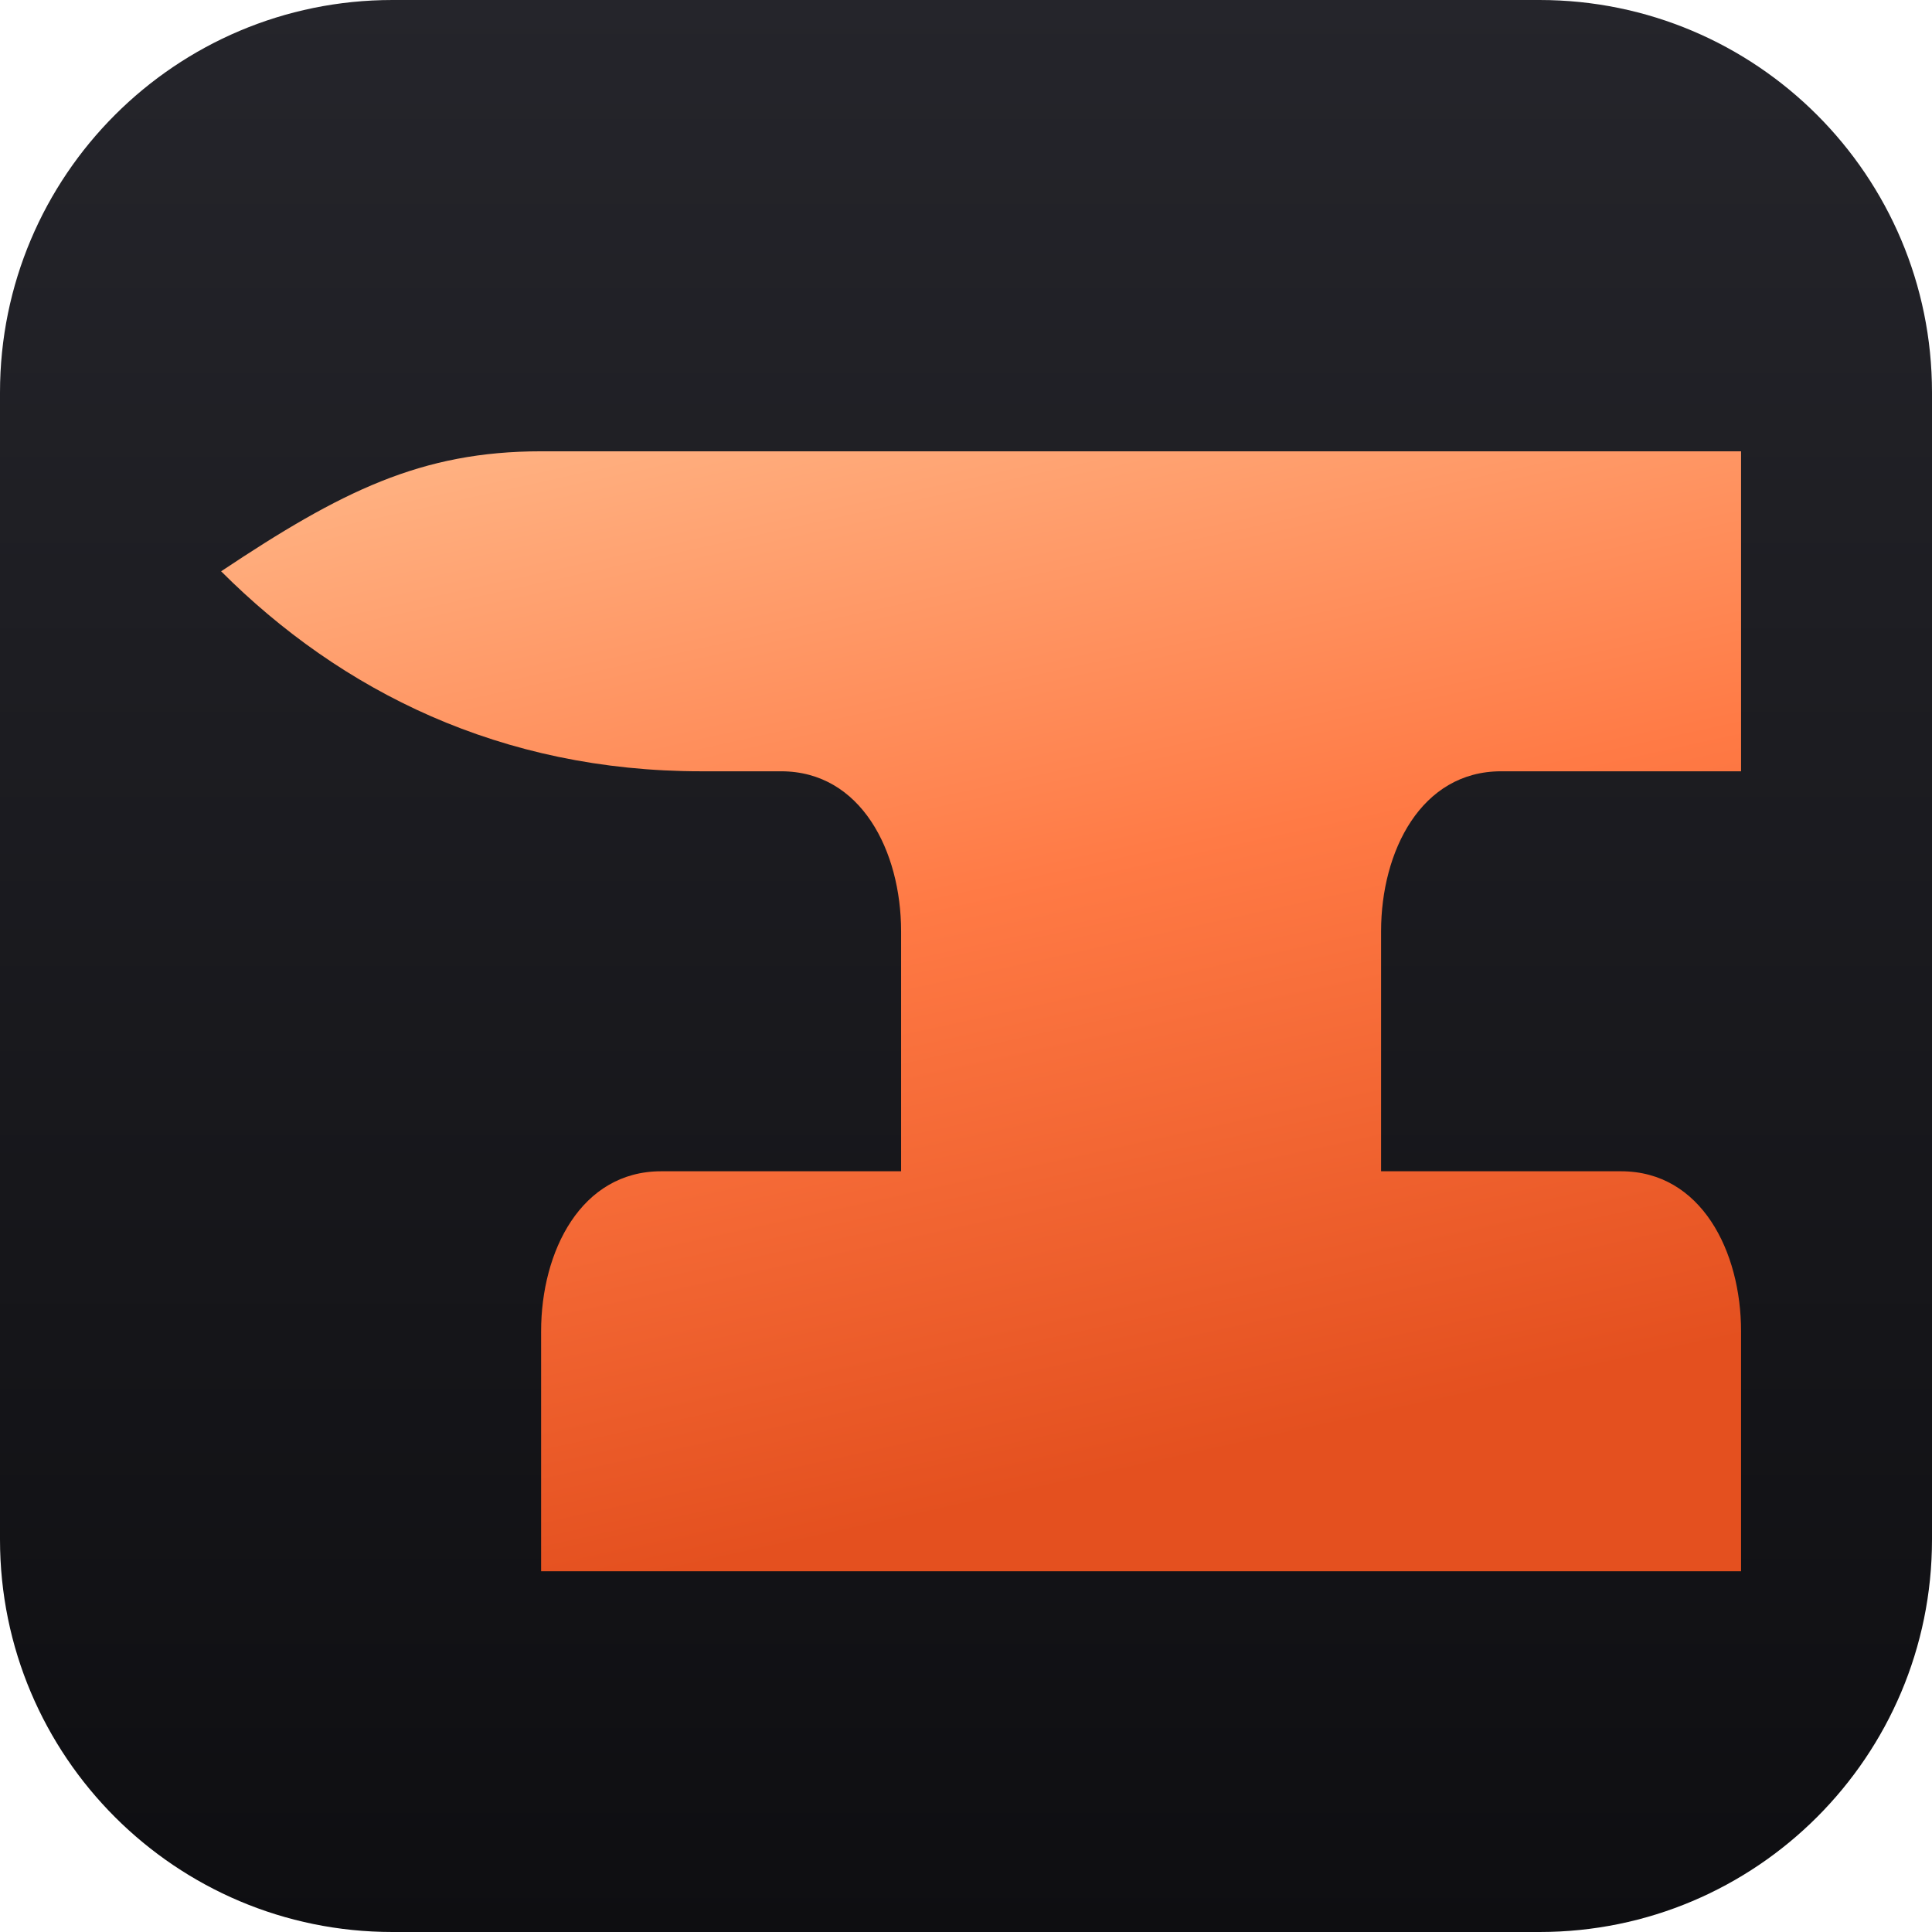
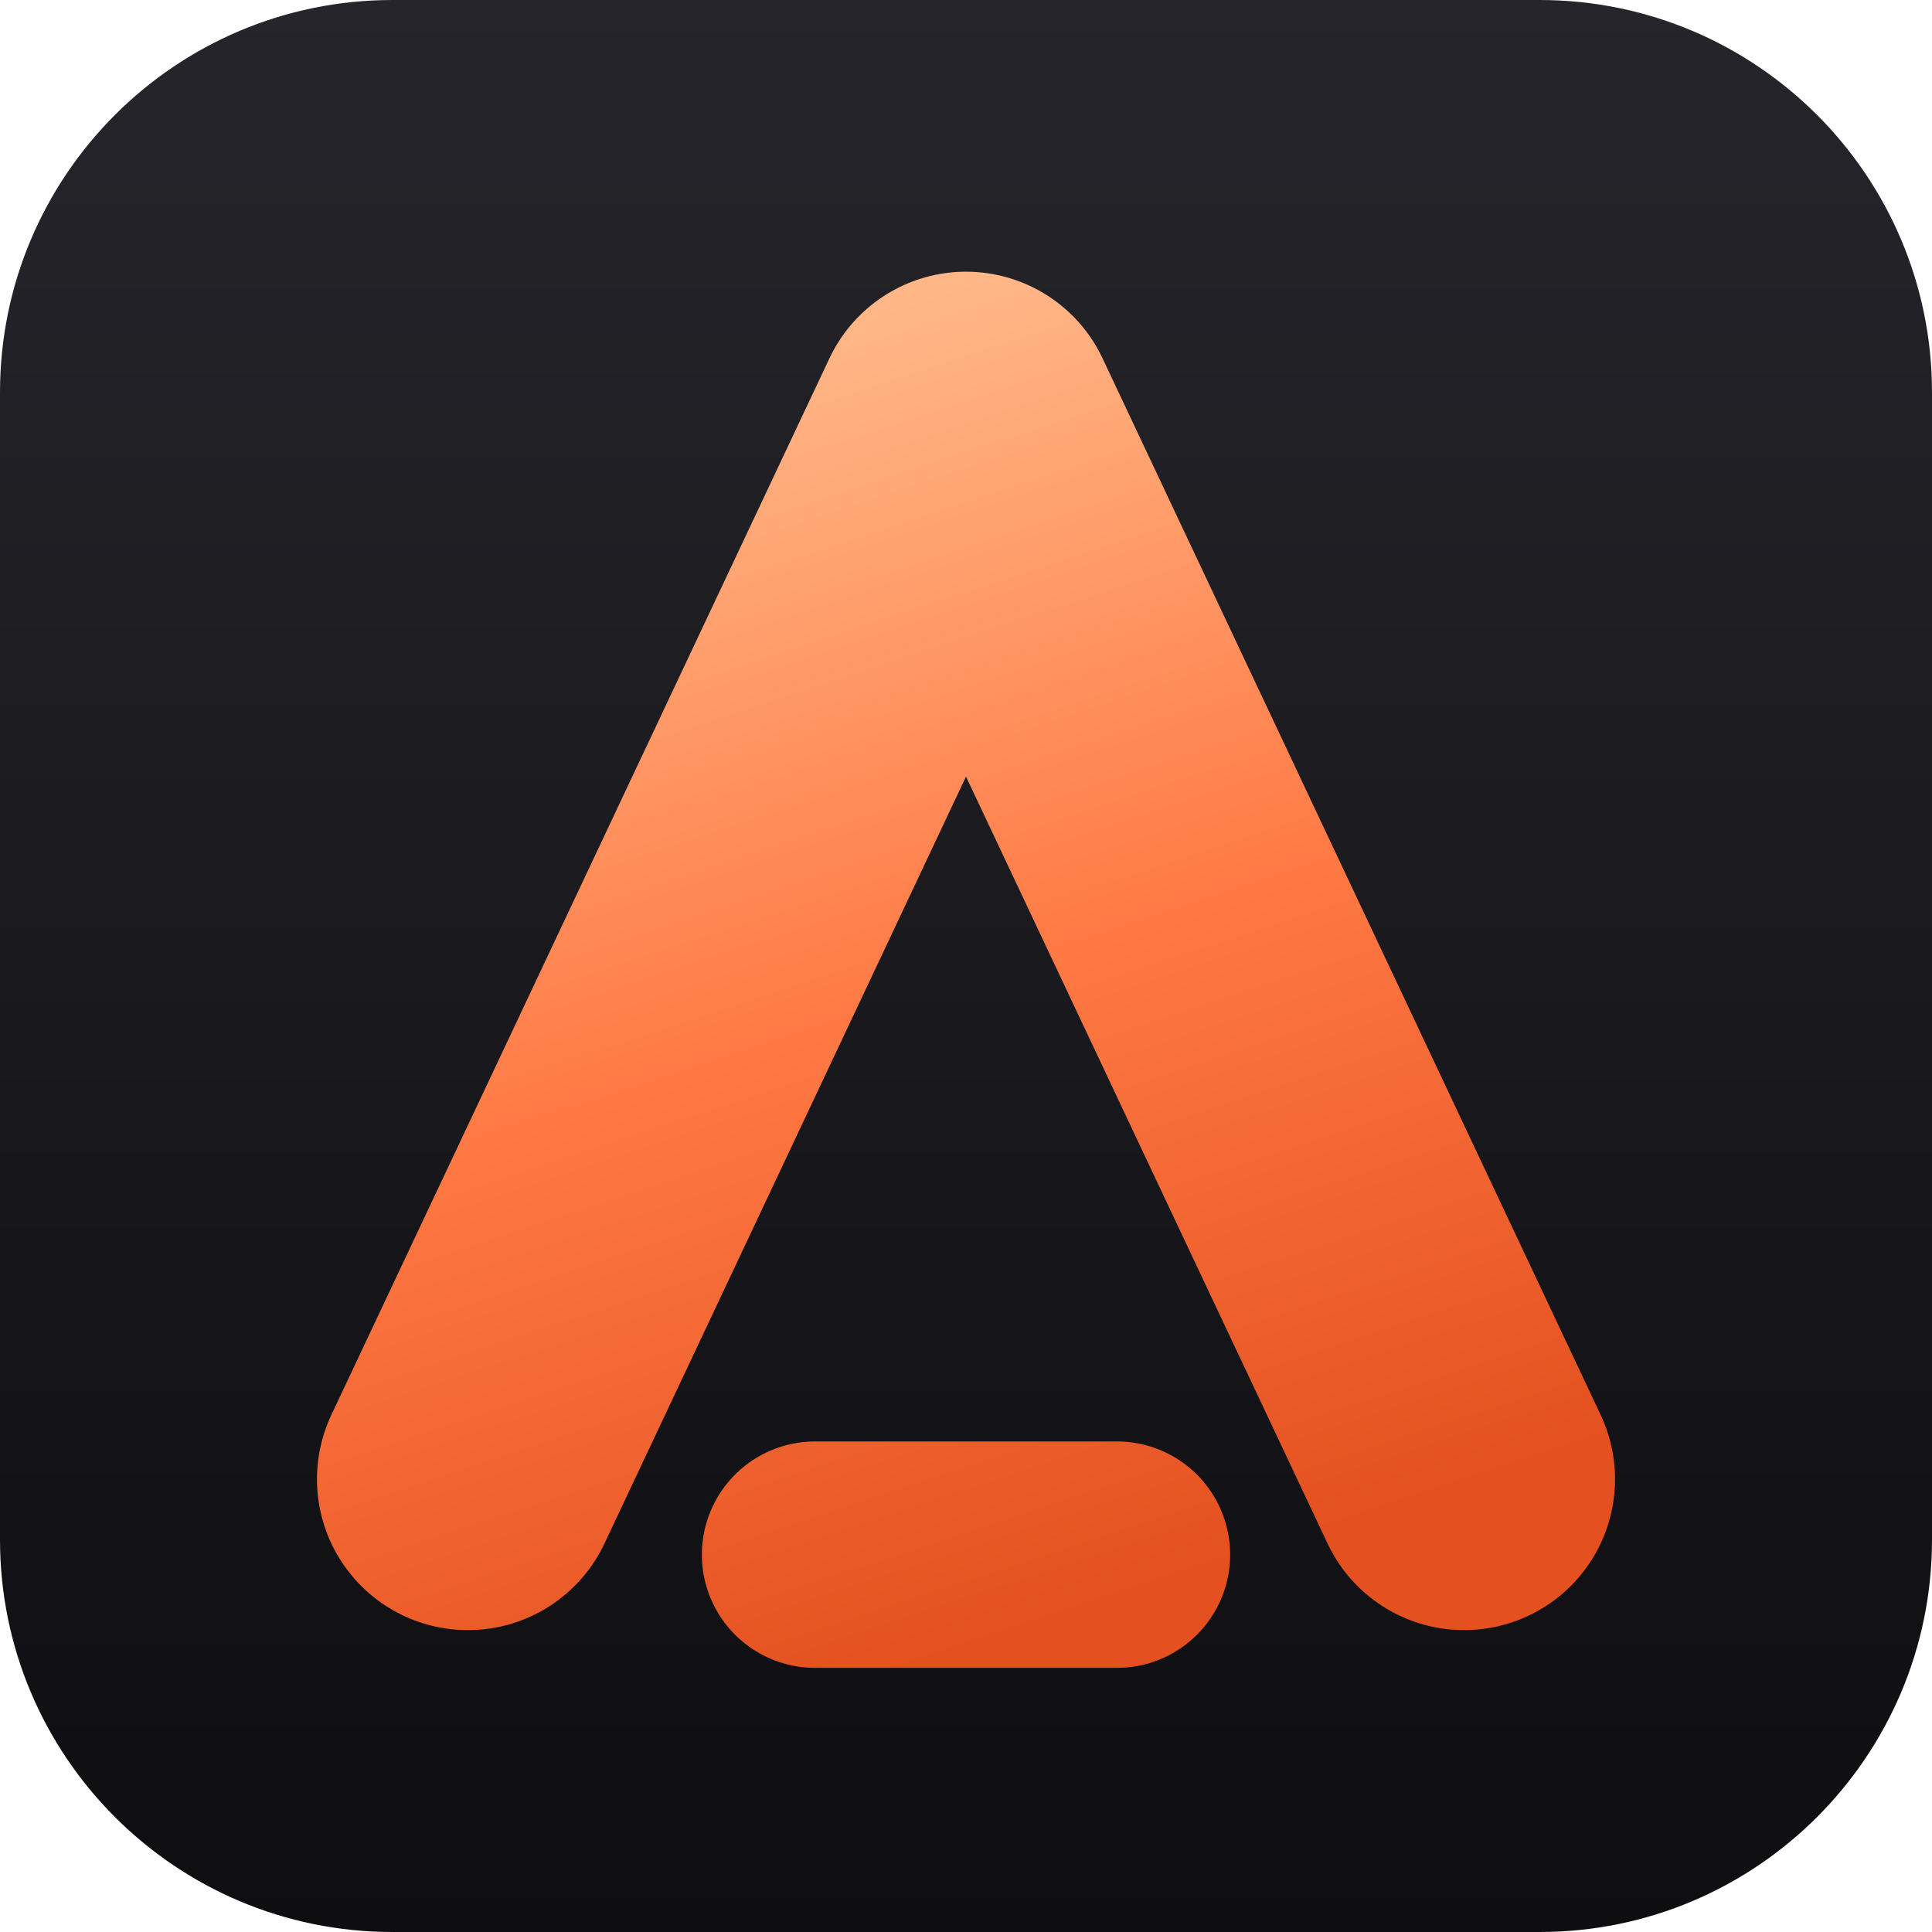
<svg xmlns="http://www.w3.org/2000/svg" width="1024" height="1024" viewBox="0 0 256 256">
  <defs>
    <linearGradient id="tile" x1="0" y1="0" x2="0" y2="1">
      <stop offset="0" stop-color="#25252b" />
      <stop offset="1" stop-color="#0e0e11" />
    </linearGradient>
-     <linearGradient id="metal" x1="0" y1="0" x2="0.3" y2="1">
+     <linearGradient id="metal" gradientUnits="userSpaceOnUse" x1="96" y1="48" x2="150" y2="212">
      <stop offset="0" stop-color="#ffb788" />
      <stop offset="0.5" stop-color="#ff7a45" />
      <stop offset="1" stop-color="#e4501f" />
    </linearGradient>
  </defs>
  <rect x="0" y="0" width="256" height="256" rx="52" fill="url(#tile)" />
-   <g transform="translate(130 134) scale(10.6) translate(-11.5 -12)">
-     <path fill="url(#metal)" d="M6 5H21V9H18C17 9 16.5 10 16.5 11V14H19.5C20.5 14 21 15 21 16V19H6V16C6 15 6.5 14 7.5 14H10.5V11C10.5 10 10 9 9 9H8C5.5 9 3.5 8 2 6.5C3.5 5.5 4.5 5 6 5Z" />
+   <g fill="none" stroke="url(#metal)" stroke-linecap="round" stroke-linejoin="round">
+     <path d="M62 196L128 56L194 196" stroke-width="40" />
+     <path d="M108 206H148" stroke-width="30" />
  </g>
</svg>
